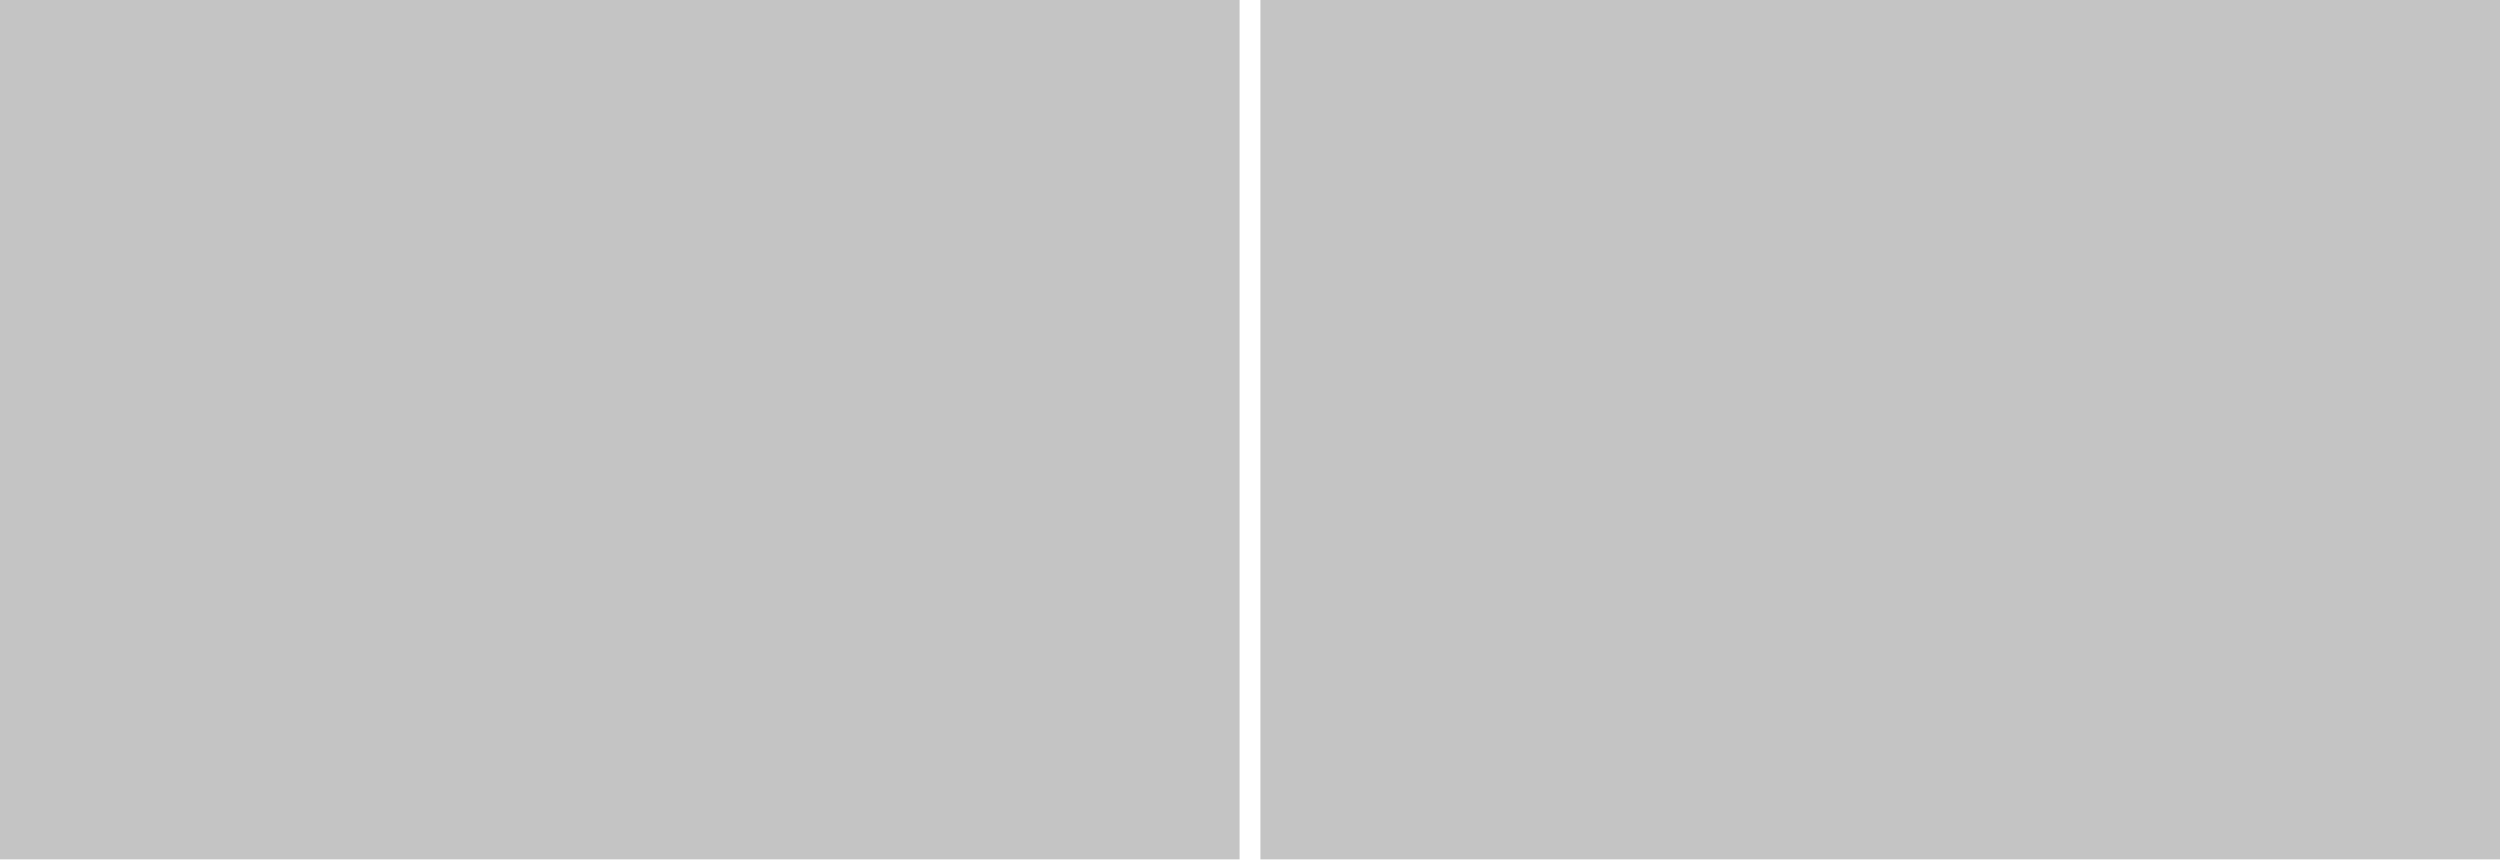
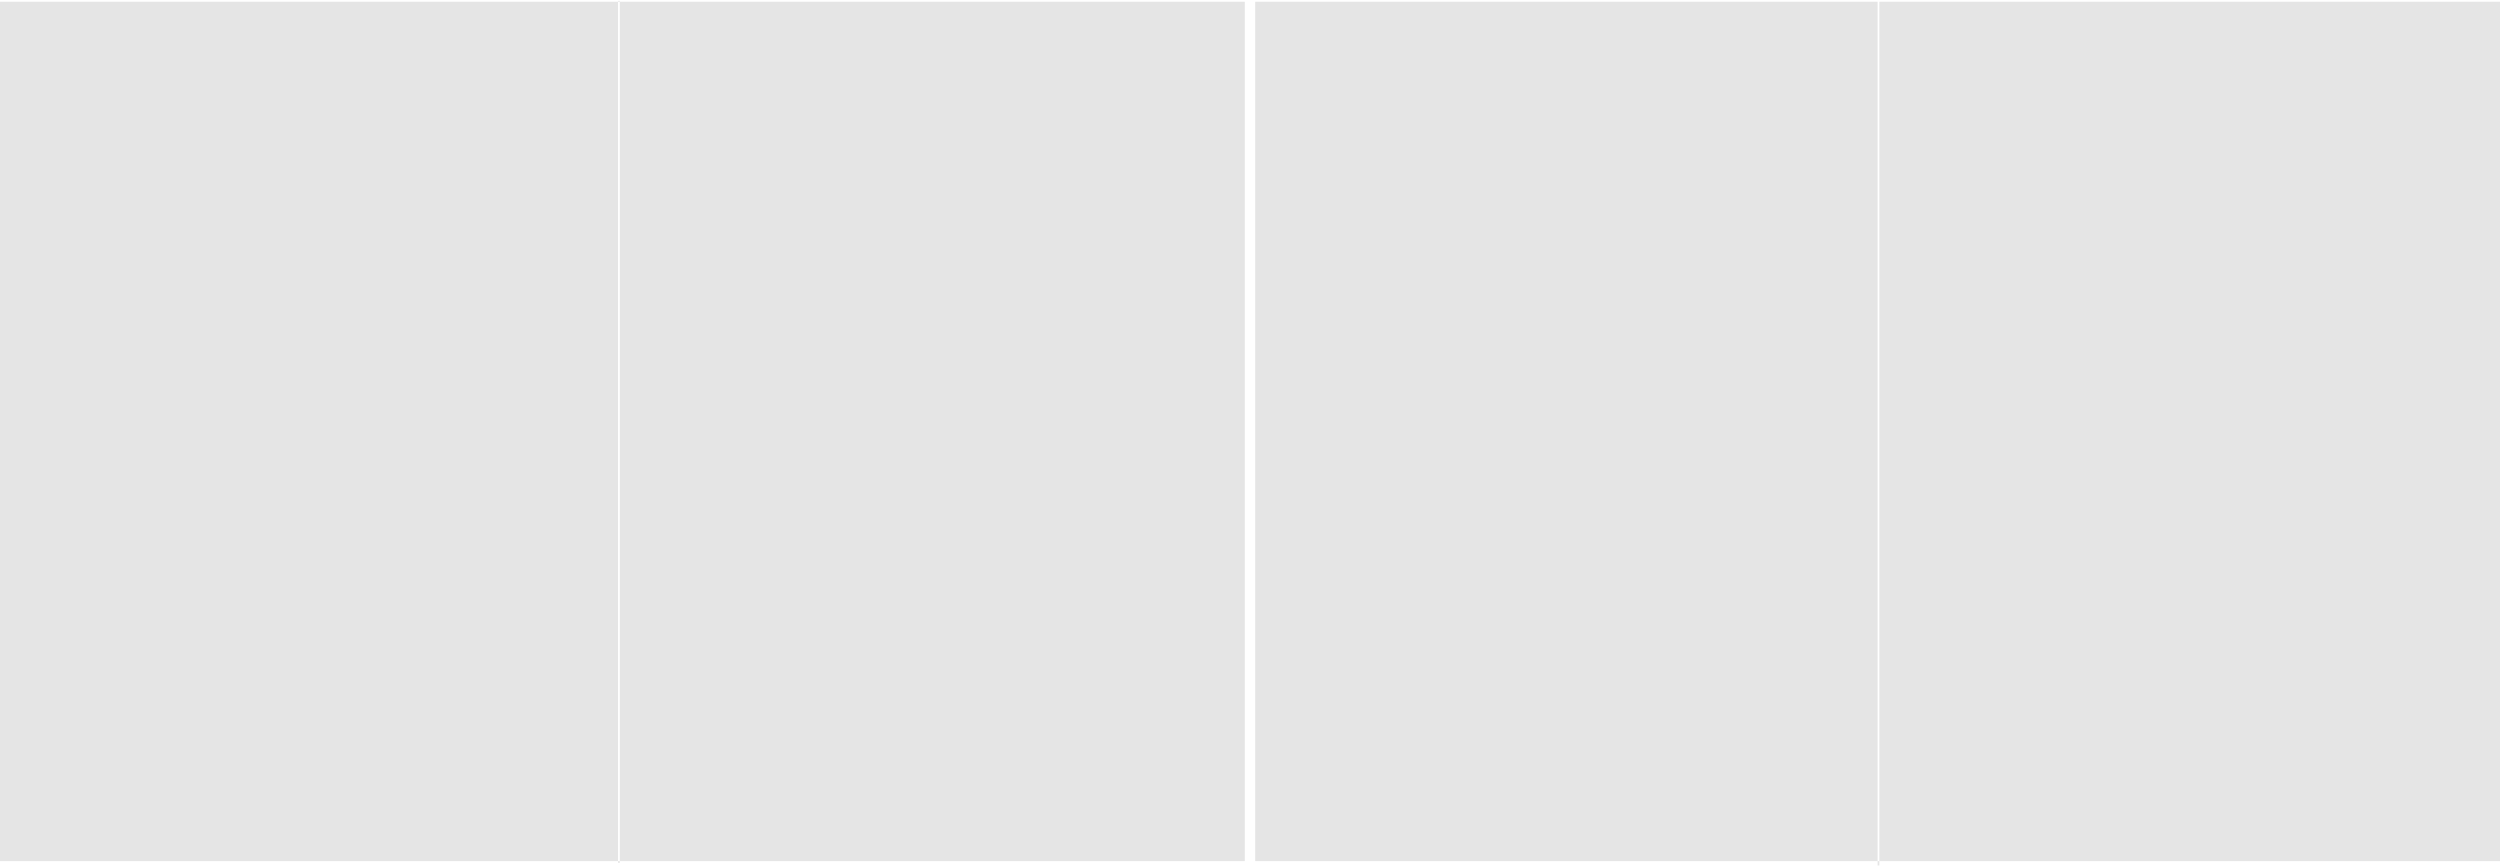
- <svg xmlns="http://www.w3.org/2000/svg" width="1440" height="495" viewBox="0 0 1440 495" fill="none">
-   <rect x="-10" width="724" height="495" fill="#C4C4C4" />
-   <rect x="726" width="715" height="495" fill="#C4C4C4" />
+ <svg xmlns="http://www.w3.org/2000/svg" width="1440" height="499" viewBox="0 0 1440 499" fill="none">
+   <path fill-rule="evenodd" clip-rule="evenodd" d="M356 497V496H357V497H356ZM357 1V496H717V1H357ZM356 1V496H-10V1H356ZM356 1H357V0.5H356V1ZM1081.5 1H723V496H1081.5V498.5H1082.5V496H1441V1H1082.5V496H1081.5V1Z" fill="#E5E5E5" />
</svg>
